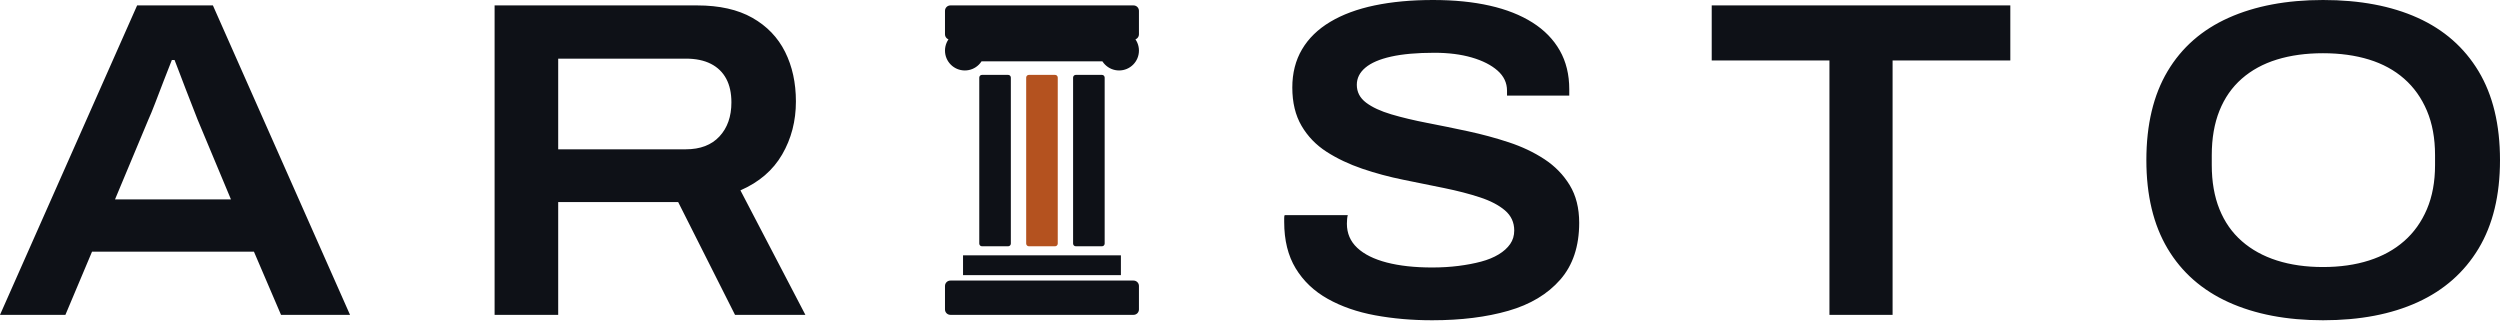
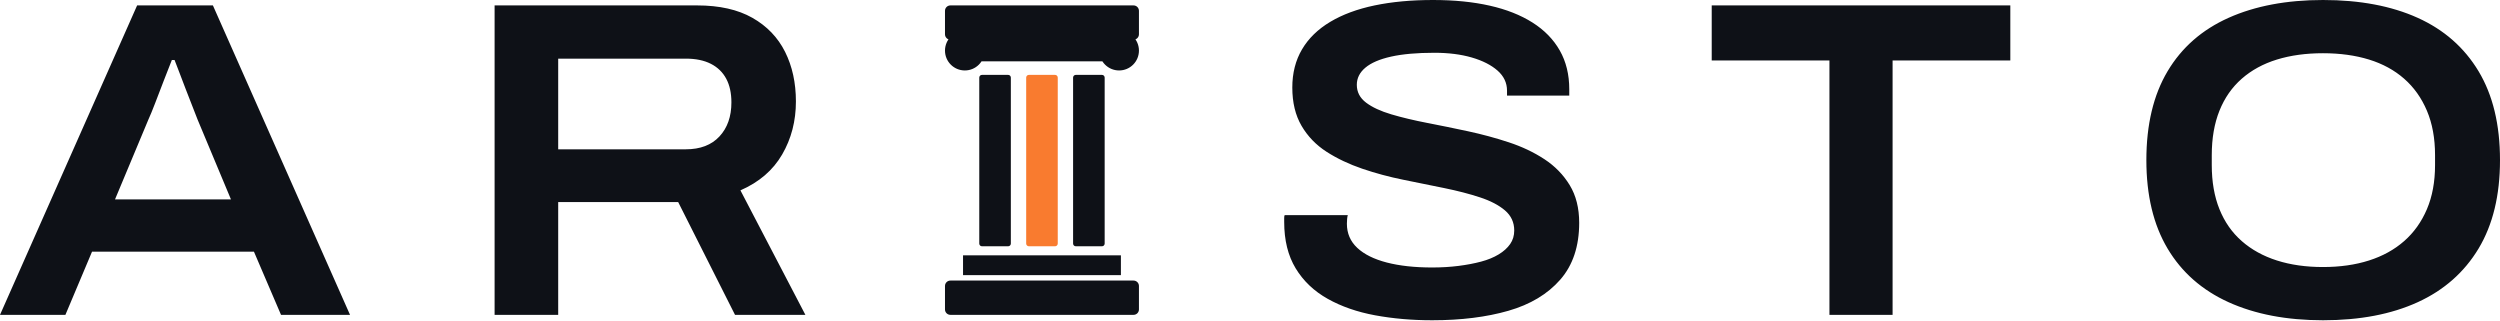
<svg xmlns="http://www.w3.org/2000/svg" viewBox="0 -12 5542.4 710">
  <path fill="#0E1117" d="M0 686L304 0L472 0L776 686L623 686L563 546L204 546L145 686L0 686ZM255 430L512 430L438 253Q434 242 426.5 223.5Q419 205 411.5 185Q404 165 397 147Q390 129 387 121L381 121Q373 141 363 167Q353 193 344 216.5Q335 240 329 253L255 430ZM1096.5 686L1096.5 0L1545.5 0Q1619.5 0 1668 27.5Q1716.5 55 1740.5 103Q1764.5 151 1764.5 213Q1764.5 278 1734 330.5Q1703.5 383 1641.5 410L1785.5 686L1629.5 686L1503.5 436L1237.5 436L1237.5 686L1096.5 686ZM1237.5 319L1520.5 319Q1568.5 319 1595 290.5Q1621.5 262 1621.5 215Q1621.5 184 1610 162.5Q1598.5 141 1576 129.5Q1553.5 118 1520.5 118L1237.5 118L1237.5 319ZM2107 0h406a12 12 0 0 1 12 12v52a12 12 0 0 1 -12 12h-406a12 12 0 0 1 -12 -12v-52a12 12 0 0 1 12 -12ZM2095 100.2a44 44 0 1 1 88 0a44 44 0 1 1 -88 0ZM2437 100.2a44 44 0 1 1 88 0a44 44 0 1 1 -88 0ZM2175 75h270v49h-270ZM2177 154h58a6 6 0 0 1 6 6v368a6 6 0 0 1 -6 6h-58a6 6 0 0 1 -6 -6v-368a6 6 0 0 1 6 -6ZM2385 154h58a6 6 0 0 1 6 6v368a6 6 0 0 1 -6 6h-58a6 6 0 0 1 -6 -6v-368a6 6 0 0 1 6 -6ZM2135 554h350v44h-350ZM2107 610h406a12 12 0 0 1 12 12v52a12 12 0 0 1 -12 12h-406a12 12 0 0 1 -12 -12v-52a12 12 0 0 1 12 -12ZM3175 698Q3108 698 3048.5 687Q2989 676 2943.5 650.5Q2898 625 2872.5 583Q2847 541 2847 480Q2847 476 2847 471.5Q2847 467 2848 465L2988 465Q2987 468 2986.5 473.5Q2986 479 2986 484Q2986 516 3009 537.5Q3032 559 3074.5 570Q3117 581 3175 581Q3206 581 3233.5 577.5Q3261 574 3283.5 568Q3306 562 3322.5 552Q3339 542 3348 529Q3357 516 3357 499Q3357 472 3336.5 454.5Q3316 437 3281 425.5Q3246 414 3202 405Q3158 396 3111 386.5Q3064 377 3020 362Q2976 347 2941 324.5Q2906 302 2885.5 267Q2865 232 2865 182Q2865 134 2886.5 97.5Q2908 61 2949 36.5Q2990 12 3047.5 0Q3105 -12 3177 -12Q3247 -12 3302.5 0.5Q3358 13 3397.5 38Q3437 63 3458 100Q3479 137 3479 186L3479 200L3341 200L3341 189Q3341 163 3320 144.5Q3299 126 3263 115.5Q3227 105 3180 105Q3122 105 3084 113.5Q3046 122 3027 138Q3008 154 3008 176Q3008 200 3028.5 215.5Q3049 231 3084.5 241.5Q3120 252 3164 260.5Q3208 269 3254.5 279Q3301 289 3345 303.5Q3389 318 3424 341Q3459 364 3480 398.5Q3501 433 3501 482Q3501 560 3459 608Q3417 656 3344 677Q3271 698 3175 698ZM4055.8 686L4055.8 122L3794.8 122L3794.8 0L4456.8 0L4456.8 122L4195.8 122L4195.8 686L4055.8 686ZM5150.1 698Q5029 698 4940.7 658Q4852.4 618 4805.4 539Q4758.4 460 4758.4 343Q4758.4 225 4805.4 146Q4852.4 67 4940.7 27.5Q5029 -12 5150.1 -12Q5272.4 -12 5359.9 27.5Q5447.4 67 5494.9 146Q5542.4 225 5542.4 343Q5542.4 460 5494.9 539Q5447.4 618 5359.9 658Q5272.4 698 5150.1 698ZM5149.9 580Q5206.4 580 5251.9 565.5Q5297.4 551 5329.9 522.5Q5362.4 494 5380.4 451.7Q5398.4 409.4 5398.4 354L5398.4 332Q5398.4 276 5380.4 233.5Q5362.4 191 5329.9 162.5Q5297.4 134 5251.9 120Q5206.4 106 5149.9 106Q5093.4 106 5047.9 120Q5002.4 134 4969.9 162.5Q4937.4 191 4920.4 233.5Q4903.4 276 4903.4 332L4903.4 354Q4903.4 409.4 4920.4 451.7Q4937.4 494 4969.9 522.5Q5002.4 551 5047.9 565.5Q5093.4 580 5149.9 580Z" />
-   <path fill="#B4521F" d="M2281 154h58a6 6 0 0 1 6 6v368a6 6 0 0 1 -6 6h-58a6 6 0 0 1 -6 -6v-368a6 6 0 0 1 6 -6Z" />
+   <path fill="#F97B2F" d="M2281 154h58a6 6 0 0 1 6 6v368a6 6 0 0 1 -6 6h-58a6 6 0 0 1 -6 -6v-368a6 6 0 0 1 6 -6Z" />
</svg>
